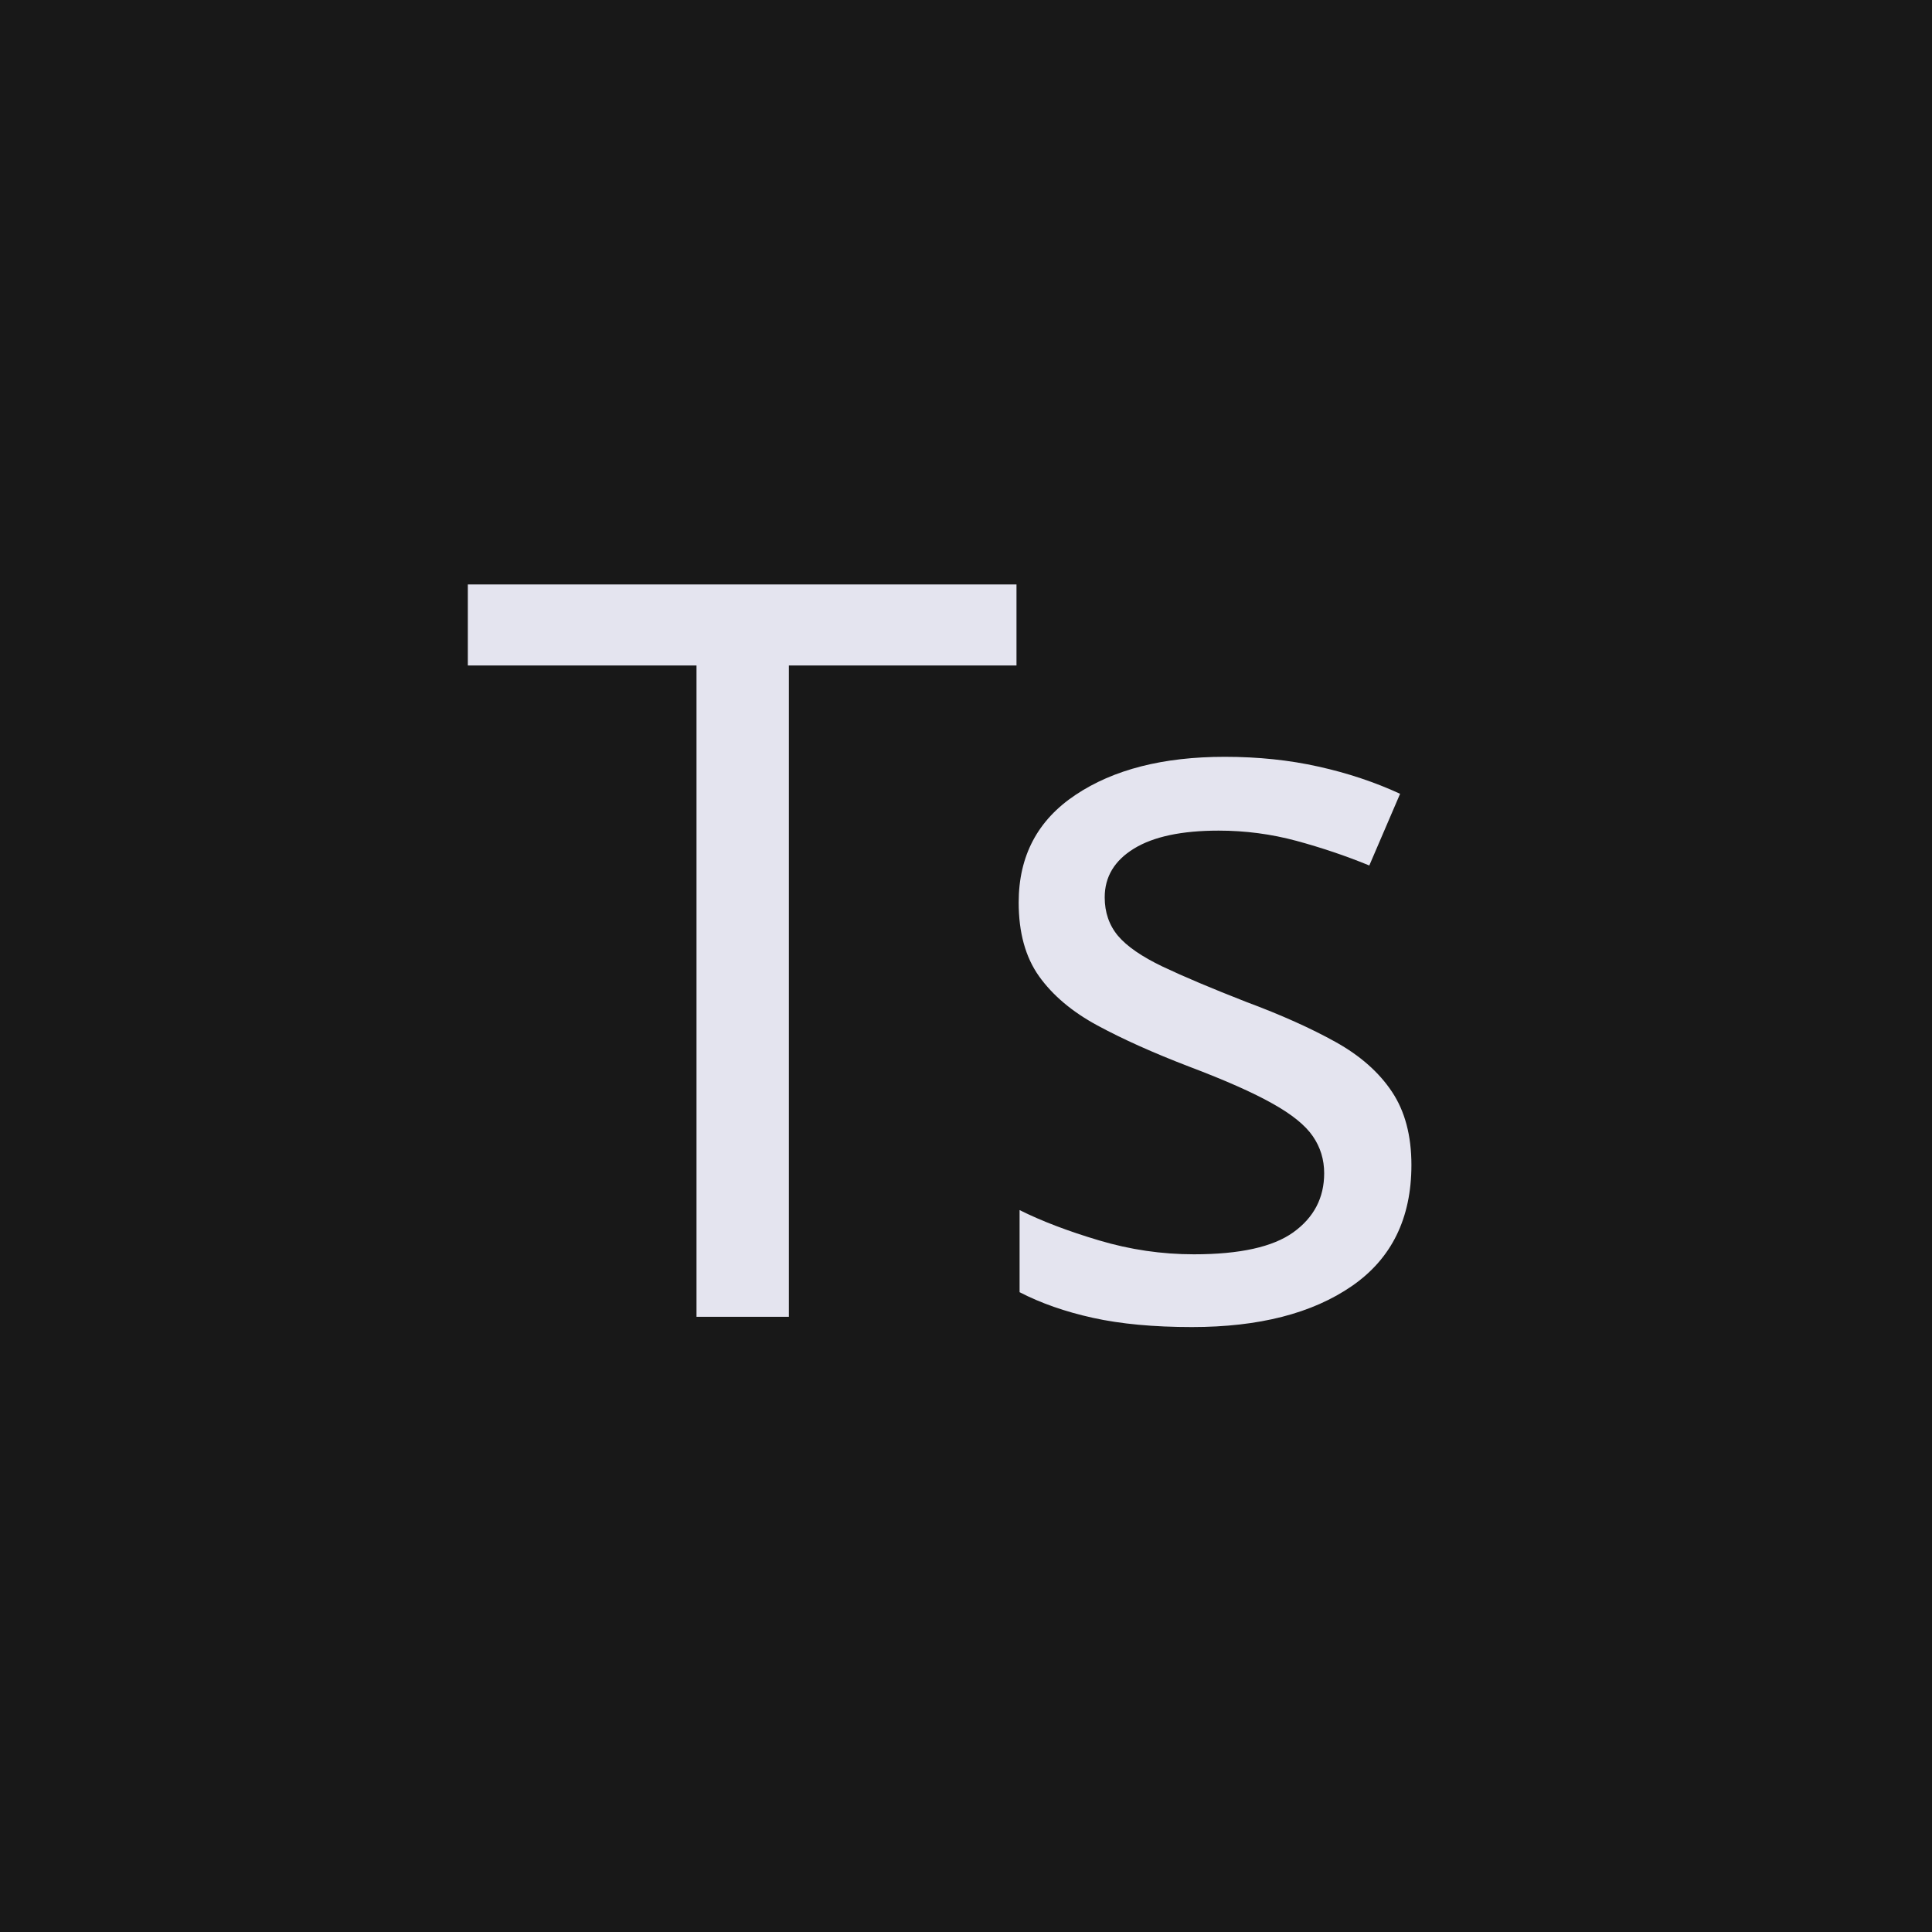
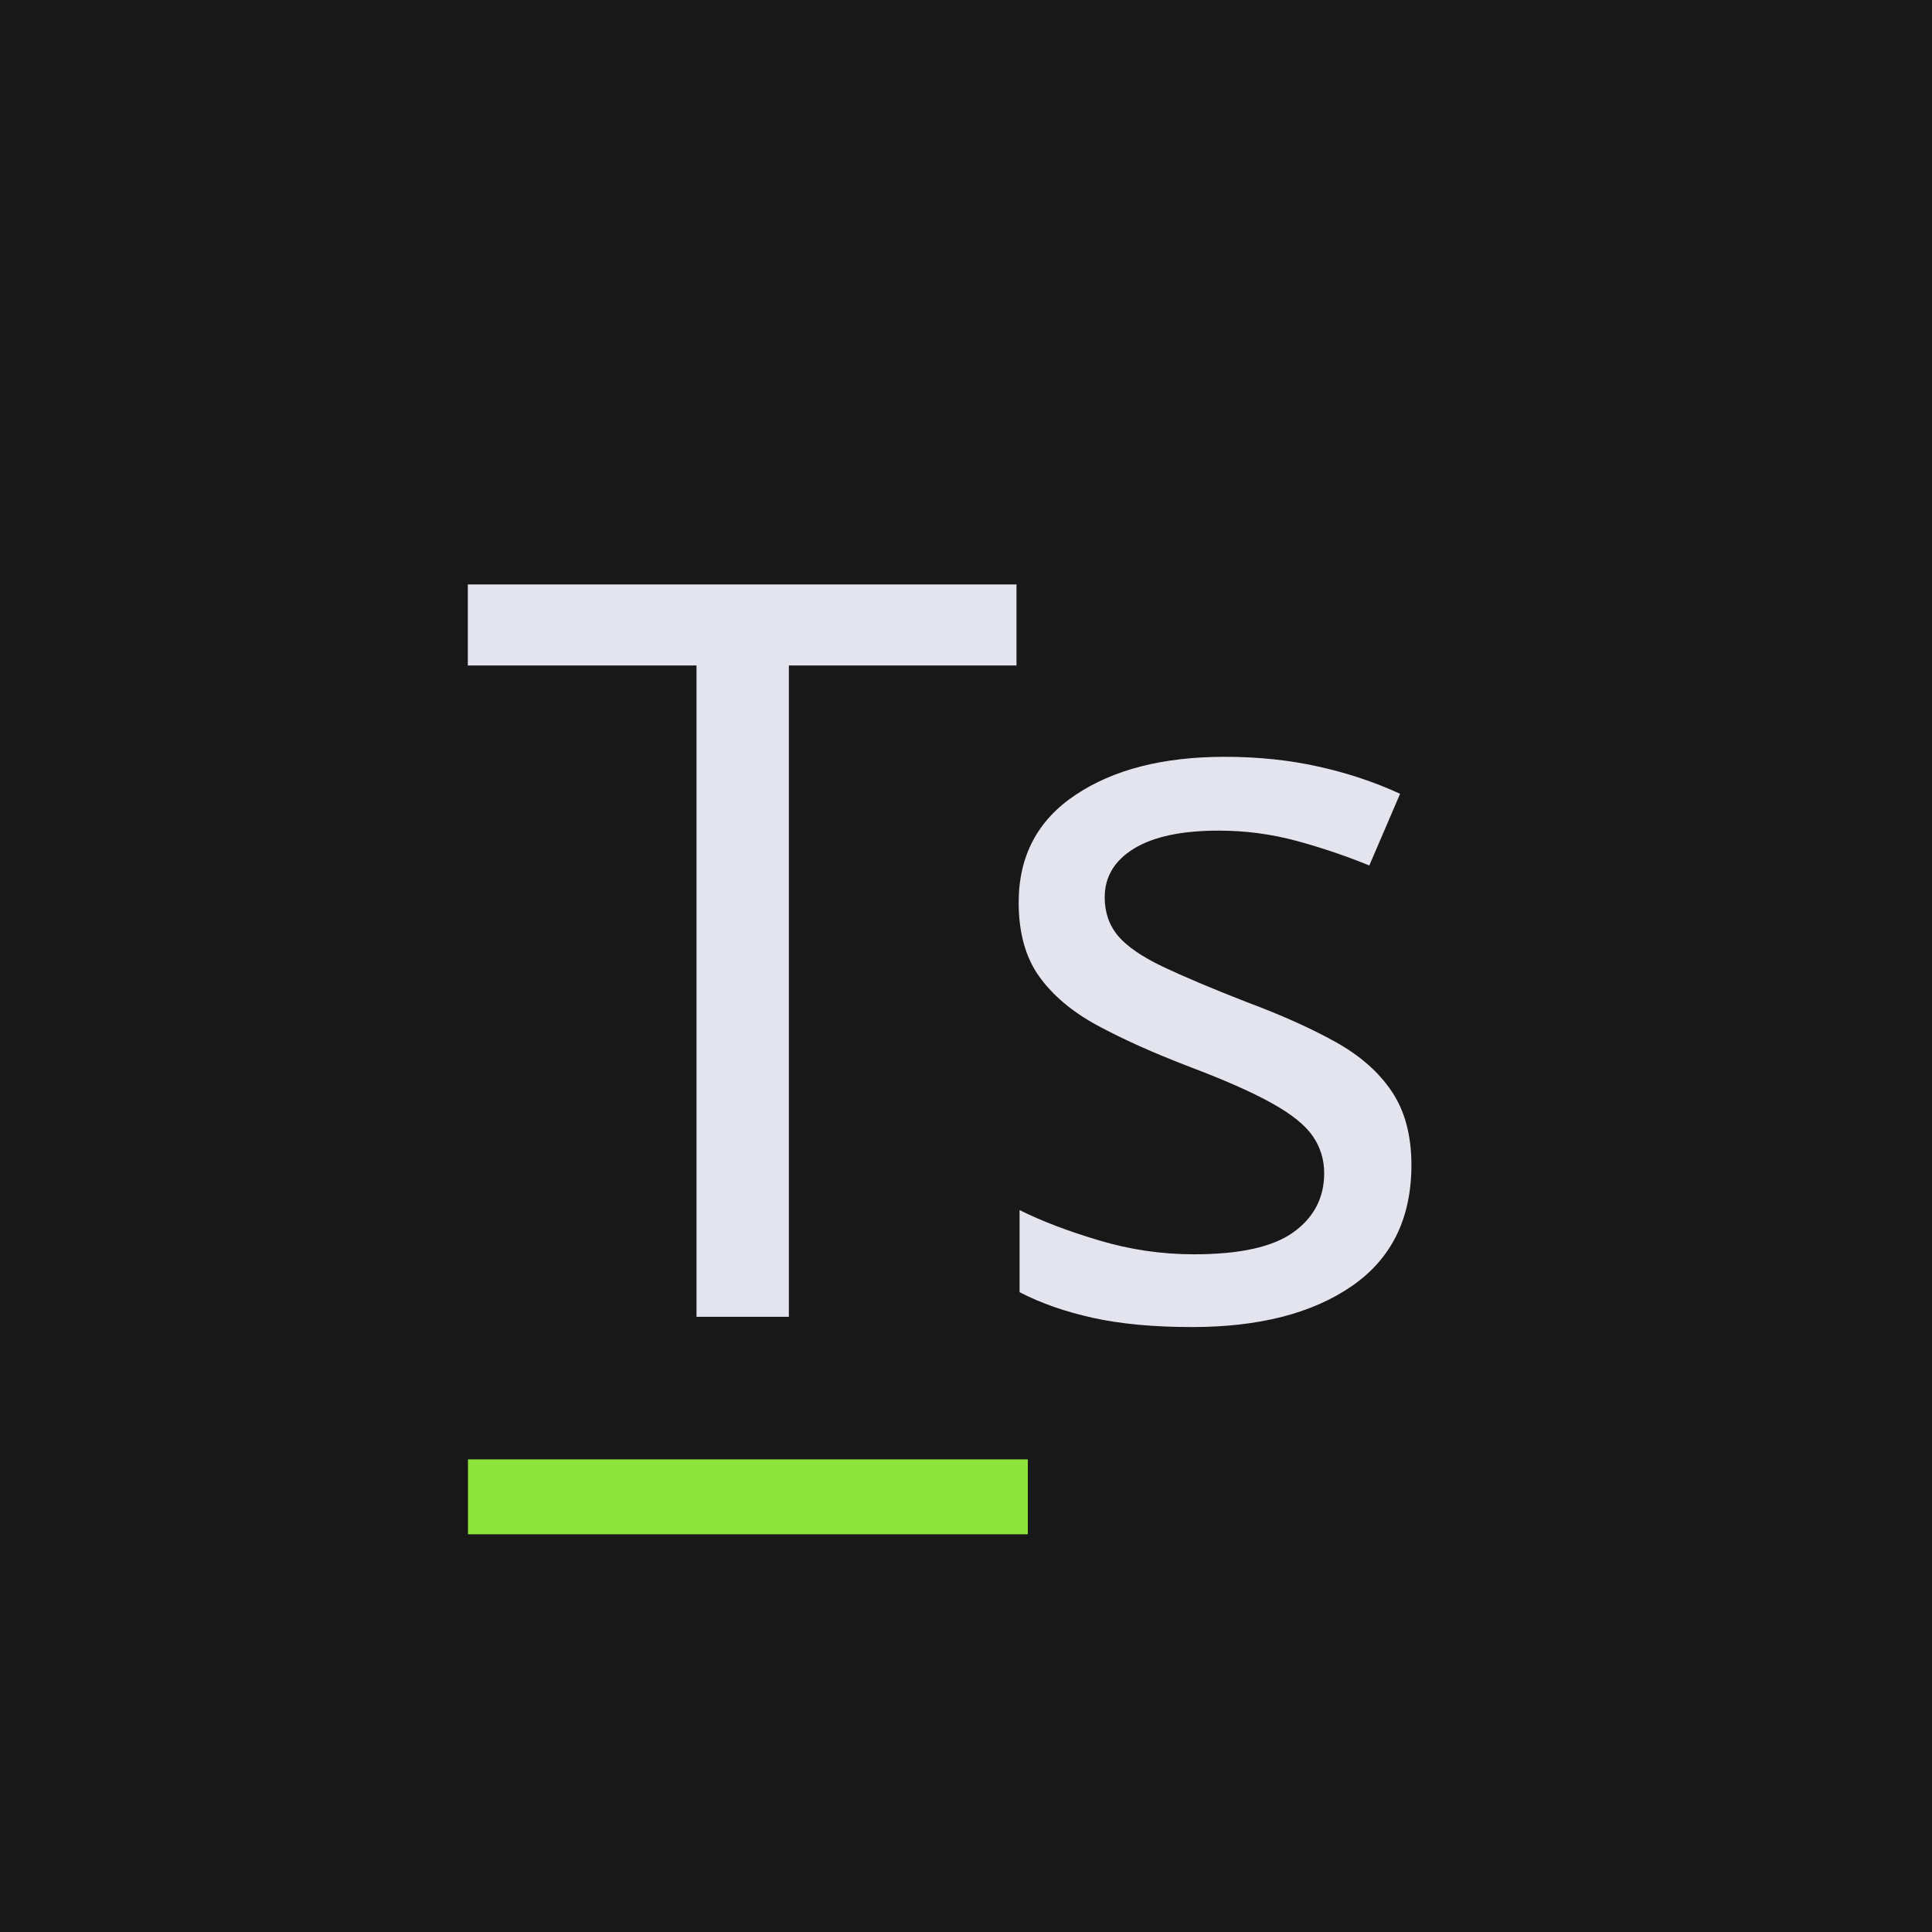
<svg xmlns="http://www.w3.org/2000/svg" width="200" height="200" viewBox="0 0 200 200" id="svg2" version="1.1">
  <defs id="defs4" />
  <g id="layer1" transform="translate(0,-852.3622)">
    <rect style="opacity:1;fill:#181818;fill-opacity:1;stroke:#8ccd2a;stroke-width:0;stroke-miterlimit:4;stroke-dasharray:none;stroke-opacity:1" id="rect4136" width="200" height="200" x="1.0180567e-05" y="852.362" />
    <text xml:space="preserve" style="font-style:normal;font-weight:normal;font-size:106.178px;line-height:125%;font-family:sans-serif;letter-spacing:0px;word-spacing:0px;fill:#e4e4ef;fill-opacity:1;stroke:none;stroke-width:1px;stroke-linecap:butt;stroke-linejoin:miter;stroke-opacity:1;" x="47.367" y="988.675" id="text4138">
      <tspan id="tspan4140" x="47.367" y="988.675" style="font-style:normal;font-variant:normal;font-weight:normal;font-stretch:normal;font-family:Cantarell;-inkscape-font-specification:Cantarell;fill:#e4e4ef;fill-opacity:1;">Ts</tspan>
    </text>
+     <rect style="opacity:1;fill:#8fe43b;fill-opacity:1;stroke:#8ccd2a;stroke-width:0;stroke-miterlimit:4;stroke-dasharray:none;stroke-opacity:1" id="rect4846" width="57.954" height="7.754" x="48.446" y="1003.437" />
  </g>
</svg>
